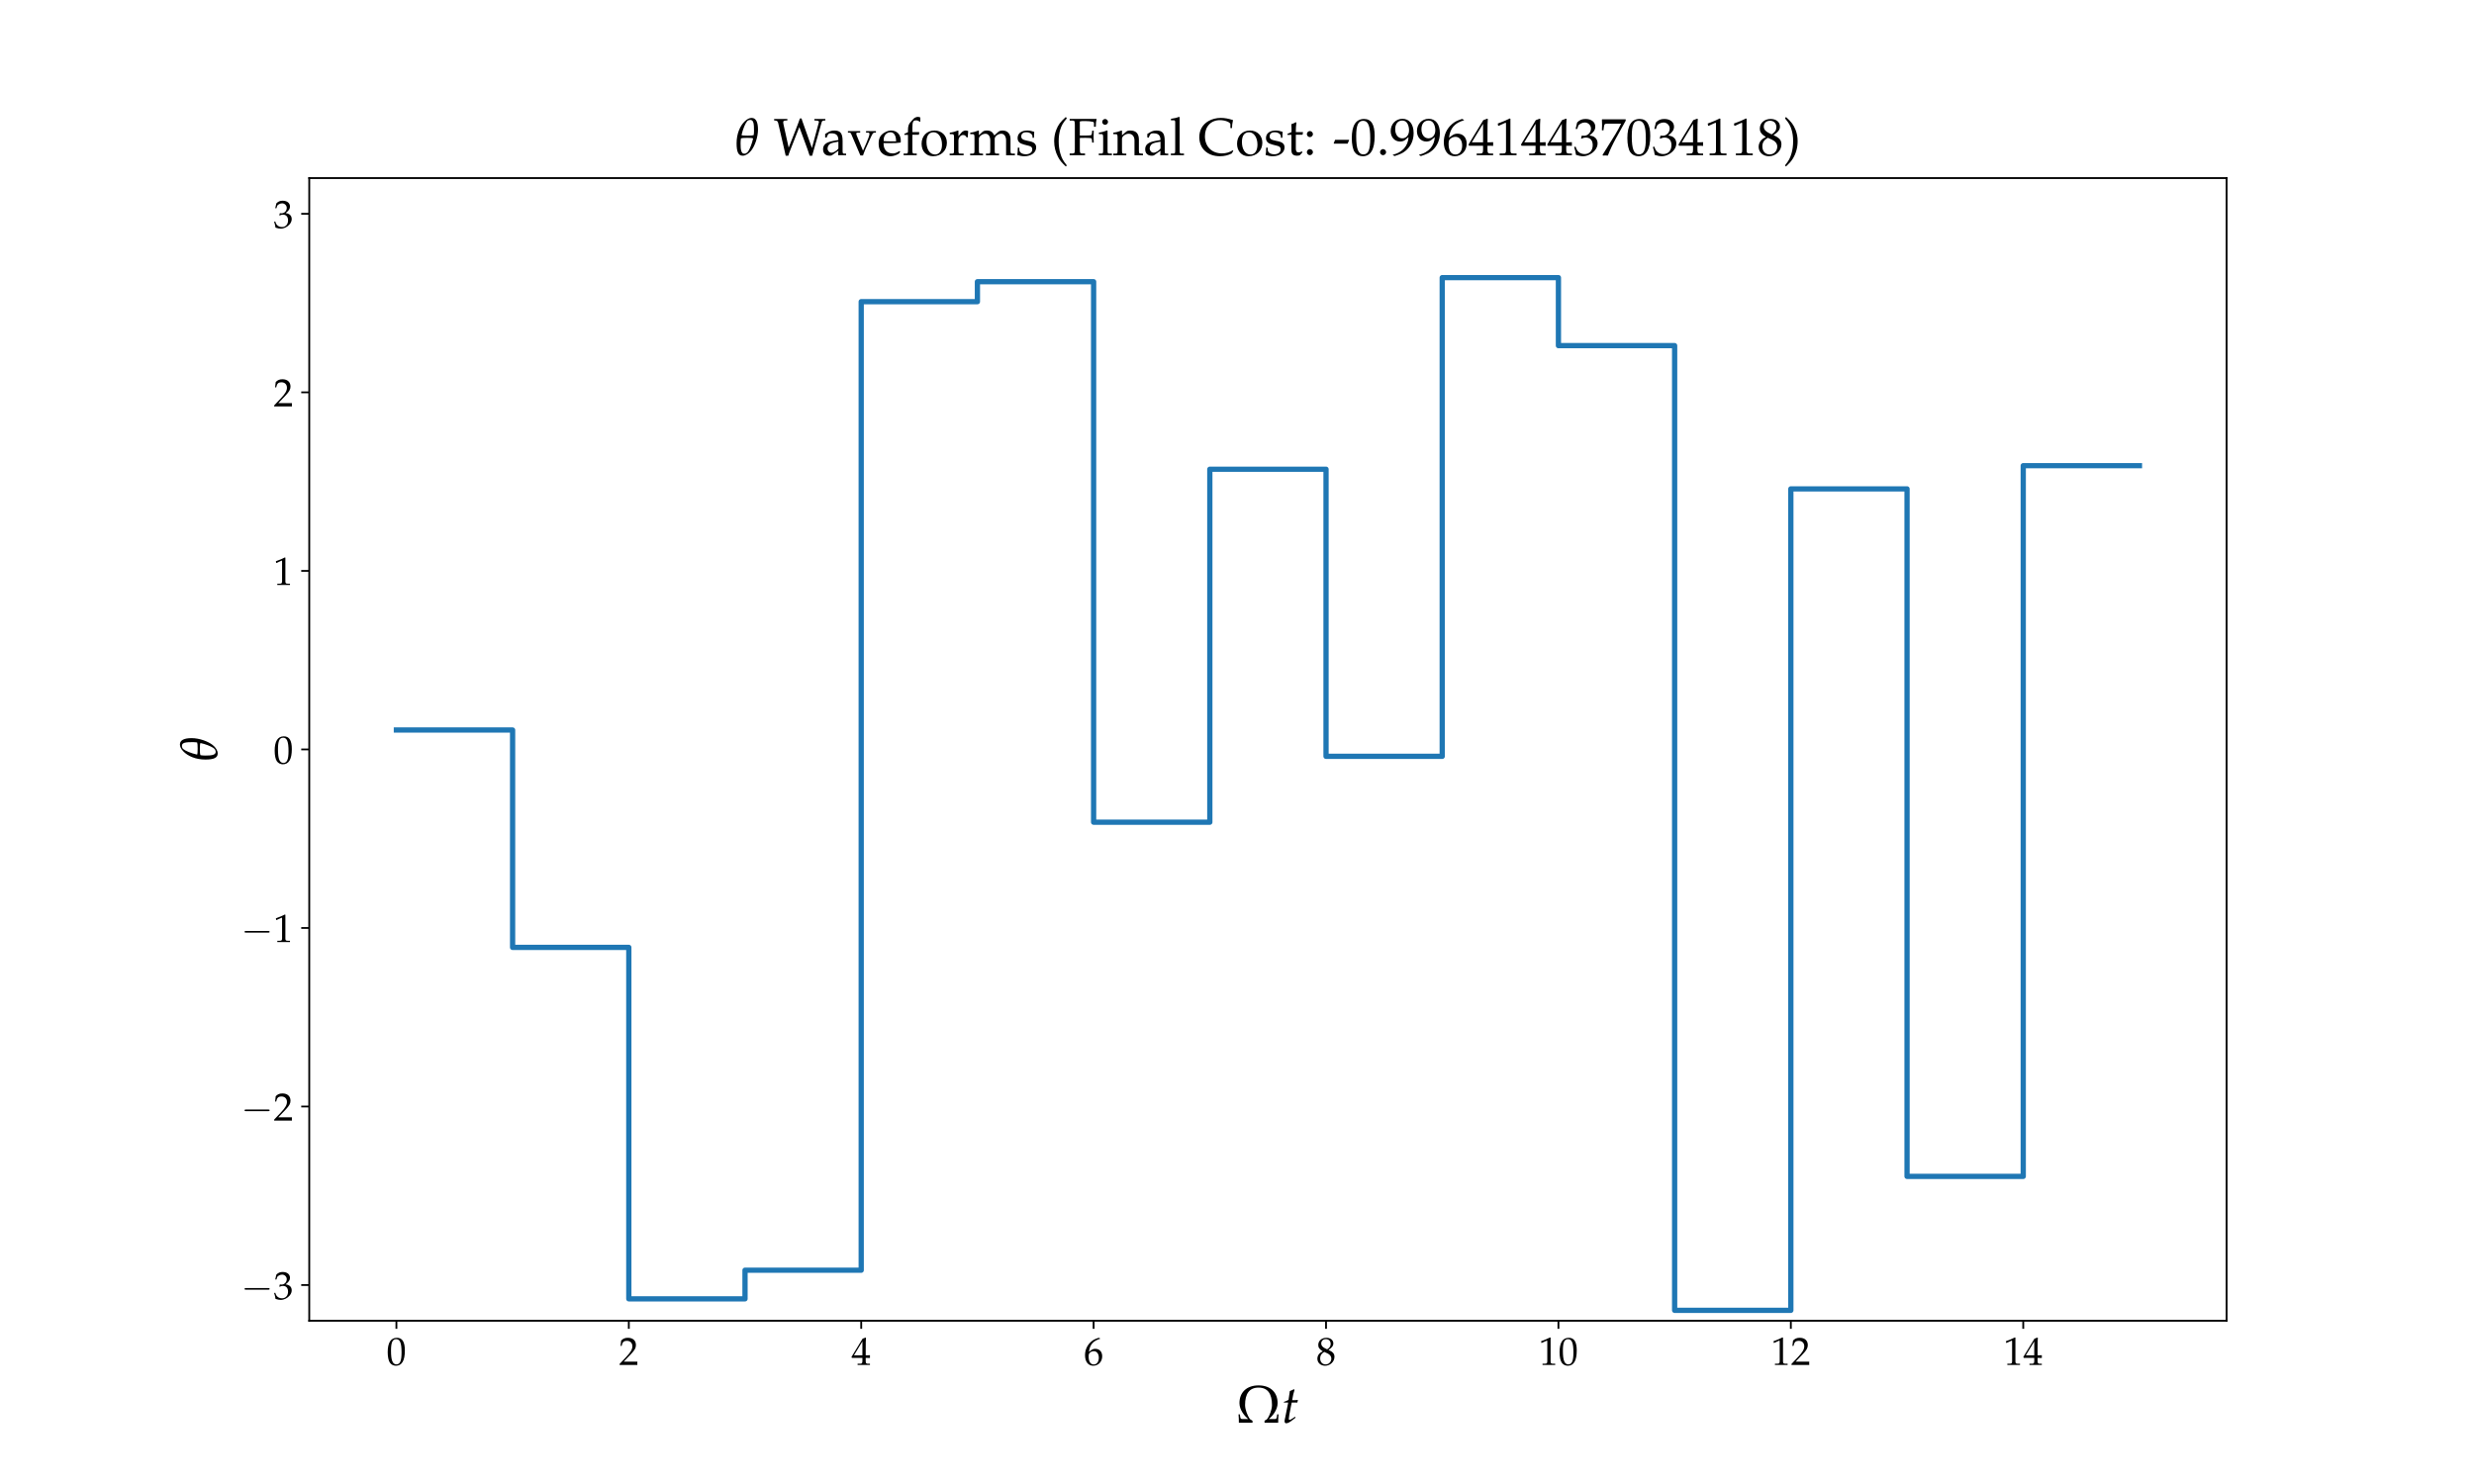
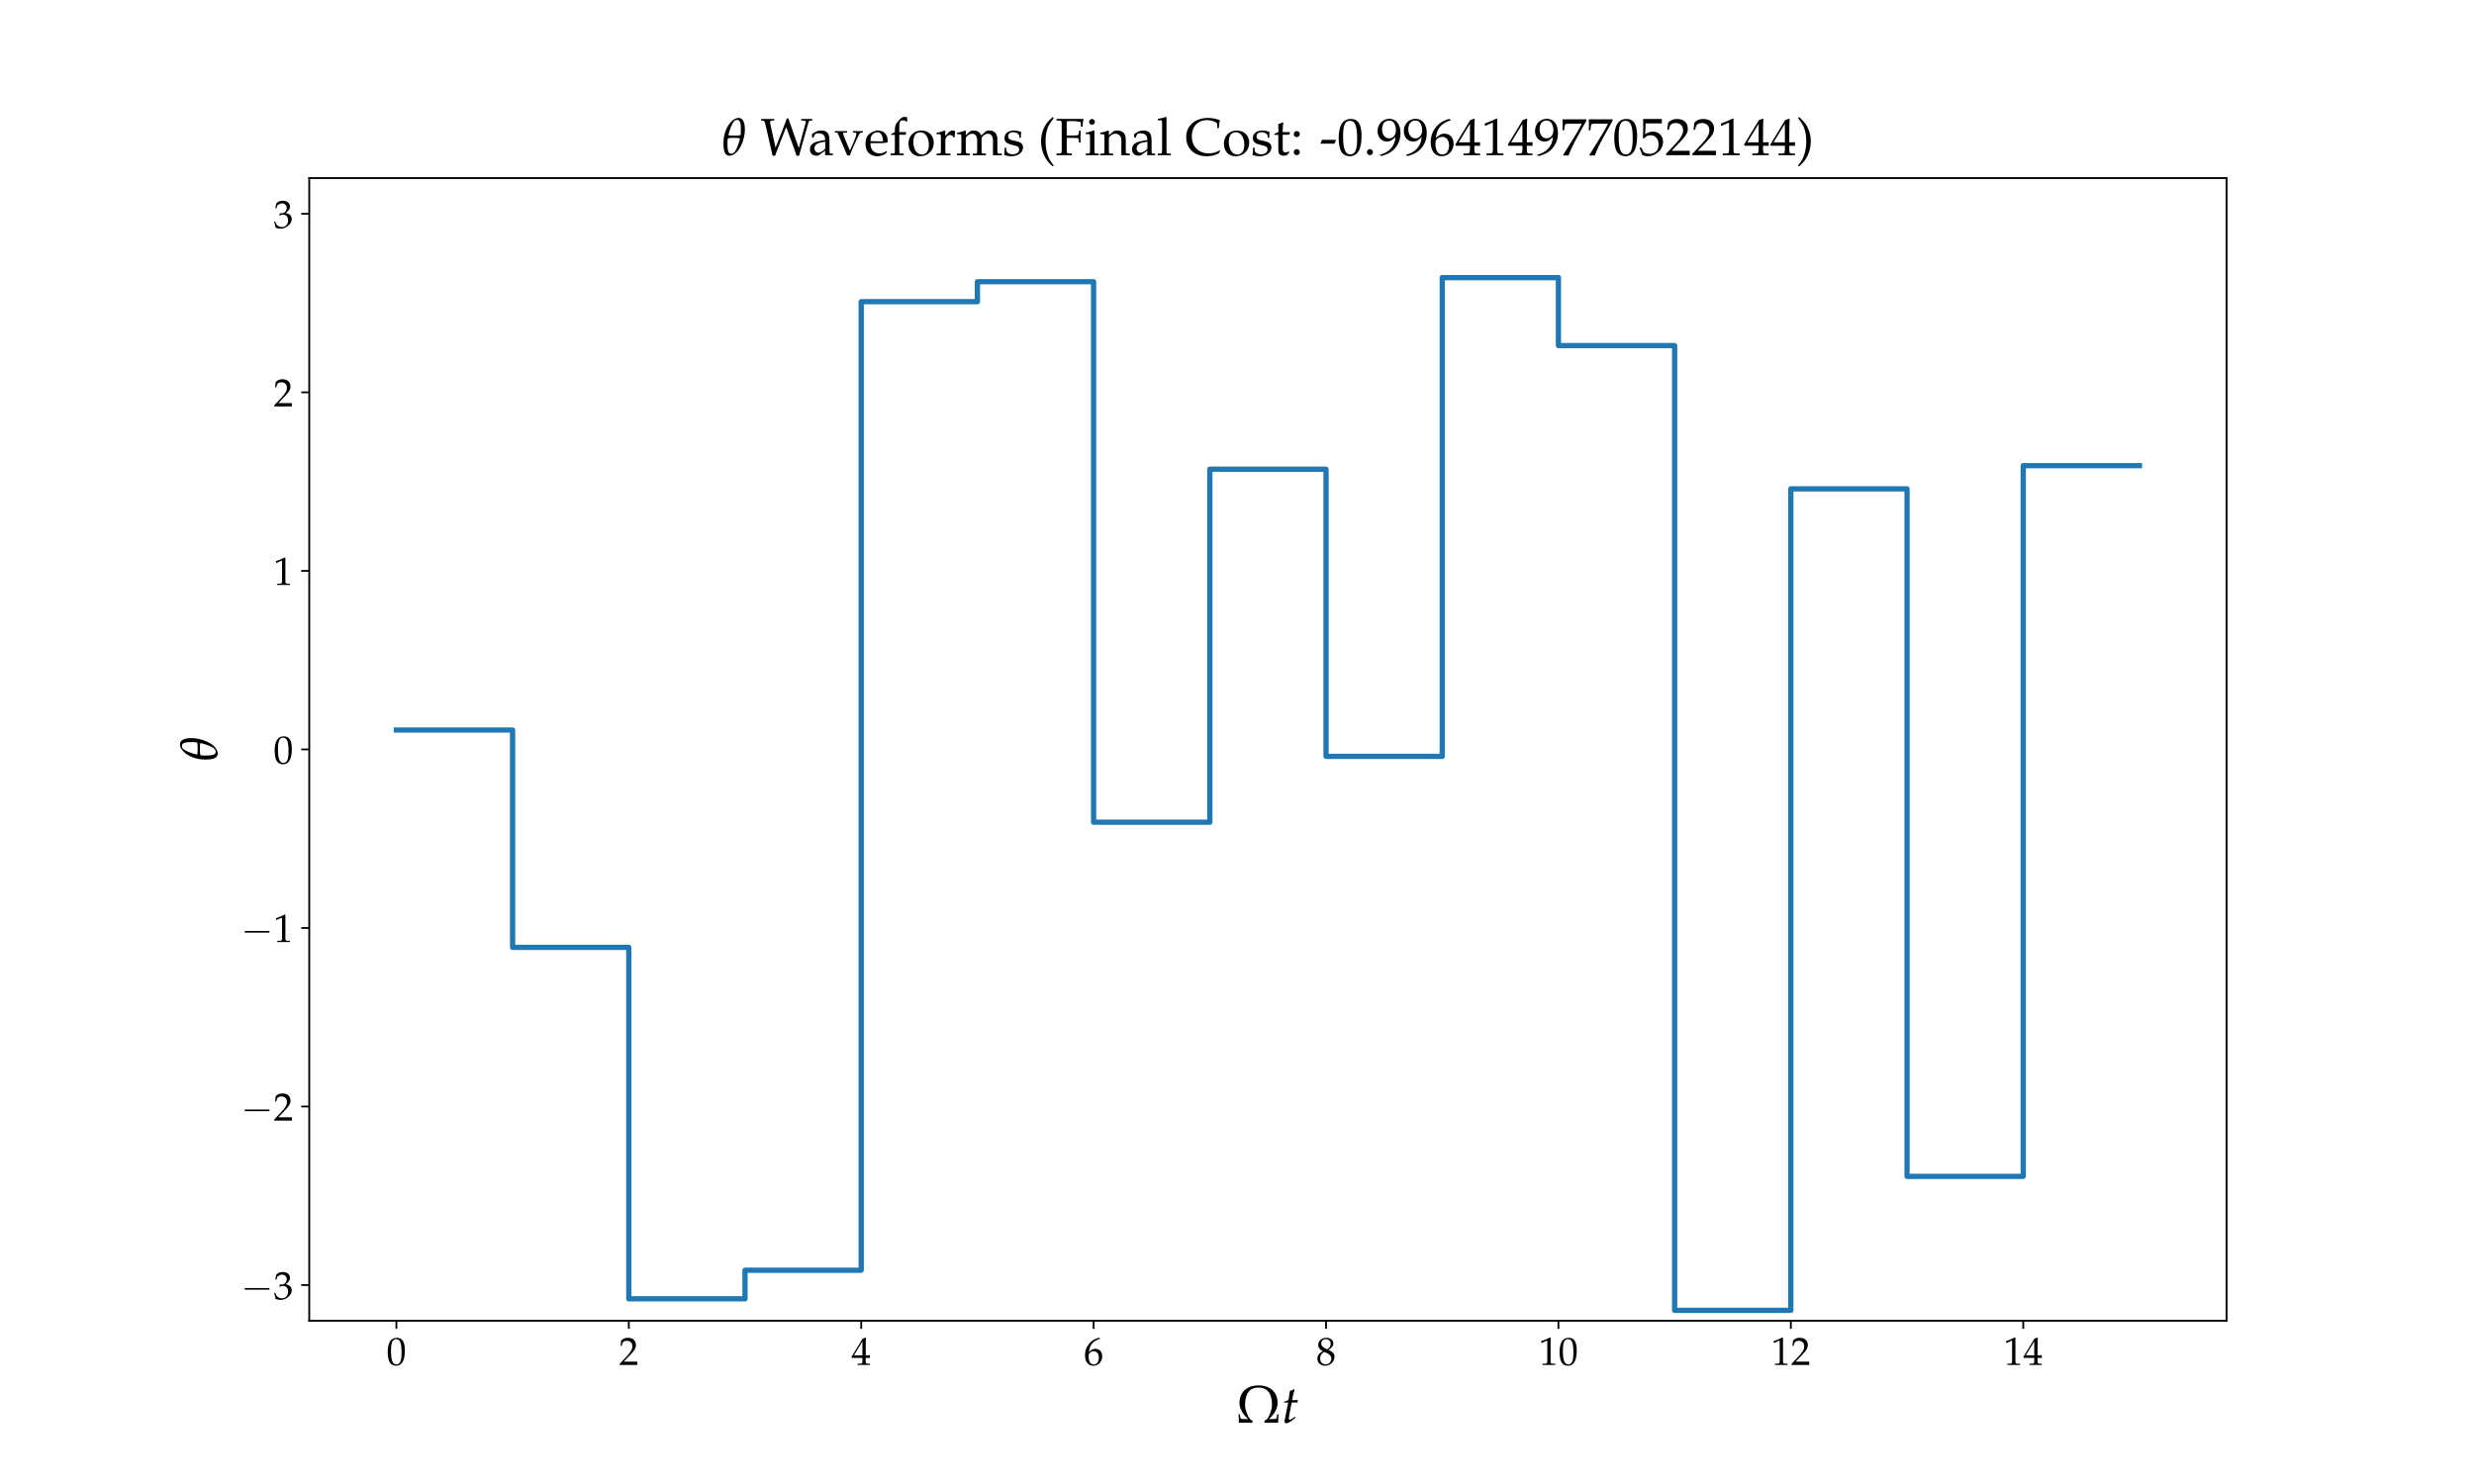
<svg xmlns="http://www.w3.org/2000/svg" xmlns:xlink="http://www.w3.org/1999/xlink" width="1080pt" height="648pt" viewBox="0 0 1080 648" version="1.1">
  <defs>
    <style type="text/css">*{stroke-linejoin: round; stroke-linecap: butt}</style>
  </defs>
  <g id="figure_1">
    <g id="patch_1">
      <path d="M 0 648  L 1080 648  L 1080 0  L 0 0  z " style="fill: #ffffff; stroke: #ffffff; stroke-width: 2.3; stroke-linejoin: miter" />
    </g>
    <g id="axes_1">
      <g id="patch_2">
        <path d="M 135 576.72  L 972 576.72  L 972 77.76  L 135 77.76  z " style="fill: #ffffff" />
      </g>
      <g id="matplotlib.axis_1">
        <g id="xtick_1">
          <g id="line2d_1">
            <defs>
-               <path id="m04be3b3835" d="M 0 0  L 0 3.5  " style="stroke: #000000; stroke-width: 0.8" />
+               <path id="m85177c156b" d="M 0 0  L 0 3.5  " style="stroke: #000000; stroke-width: 0.8" />
            </defs>
            <g>
-               <use xlink:href="#m04be3b3835" x="173.045" y="576.72" style="stroke: #000000; stroke-width: 0.8" />
+               <use xlink:href="#m85177c156b" x="173.045" y="576.72" style="stroke: #000000; stroke-width: 0.8" />
            </g>
          </g>
          <g id="text_1">
            <g transform="translate(168.7491 596.0162) scale(0.1725 -0.1725)">
              <defs>
                <path id="URWPalladioL-Roma-30" d="M 1683 4416  C 691 4416 186 3628 186 2077  C 186 1326 320 680 544 366  C 768 51 1126 -128 1523 -128  C 2490 -128 2976 705 2976 2346  C 2976 3749 2560 4416 1683 4416  z M 1568 4192  C 2189 4192 2438 3564 2438 2025  C 2438 661 2195 96 1606 96  C 986 96 723 744 723 2308  C 723 3660 960 4192 1568 4192  z " transform="scale(0.015625)" />
              </defs>
              <use xlink:href="#URWPalladioL-Roma-30" transform="scale(0.996264)" />
            </g>
          </g>
        </g>
        <g id="xtick_2">
          <g id="line2d_2">
            <g>
-               <use xlink:href="#m04be3b3835" x="274.5" y="576.72" style="stroke: #000000; stroke-width: 0.8" />
+               <use xlink:href="#m85177c156b" x="274.5" y="576.72" style="stroke: #000000; stroke-width: 0.8" />
            </g>
          </g>
          <g id="text_2">
            <g transform="translate(270.2036 596.0162) scale(0.1725 -0.1725)">
              <defs>
                <path id="URWPalladioL-Roma-32" d="M 102 160  L 102 0  C 1299 0 1299 0 1530 0  C 1760 0 1760 0 2995 0  C 2982 125 2982 186 2982 269  C 2982 348 2982 407 2995 539  C 2259 539 1965 539 781 539  L 1946 1761  C 2566 2414 2758 2763 2758 3238  C 2758 3966 2259 4416 1446 4416  C 986 4416 672 4288 358 3969  L 250 3099  L 435 3099  L 518 3393  C 621 3763 851 3923 1280 3923  C 1830 3923 2182 3577 2182 3035  C 2182 2555 1914 2083 1190 1316  L 102 160  z " transform="scale(0.015625)" />
              </defs>
              <use xlink:href="#URWPalladioL-Roma-32" transform="scale(0.996264)" />
            </g>
          </g>
        </g>
        <g id="xtick_3">
          <g id="line2d_3">
            <g>
-               <use xlink:href="#m04be3b3835" x="375.955" y="576.72" style="stroke: #000000; stroke-width: 0.8" />
+               <use xlink:href="#m85177c156b" x="375.955" y="576.72" style="stroke: #000000; stroke-width: 0.8" />
            </g>
          </g>
          <g id="text_3">
            <g transform="translate(371.6582 596.0162) scale(0.1725 -0.1725)">
              <defs>
                <path id="URWPalladioL-Roma-34" d="M 1792 1152  L 1792 673  C 1792 289 1722 199 1408 199  L 1011 199  L 1011 0  C 1862 0 1862 0 2016 0  C 2170 0 2170 0 3021 0  L 3021 199  L 2714 199  C 2400 199 2330 282 2330 669  L 2330 1152  C 2707 1152 2842 1152 3021 1133  L 3021 1588  C 2720 1563 2598 1563 2502 1563  L 2483 1563  L 2330 1563  L 2330 2457  C 2330 3600 2342 4152 2374 4416  L 2298 4448  L 1824 4275  L 13 1299  L 83 1152  L 1792 1152  z M 1792 1563  L 416 1563  L 1792 3826  L 1792 1563  z " transform="scale(0.015625)" />
              </defs>
              <use xlink:href="#URWPalladioL-Roma-34" transform="scale(0.996264)" />
            </g>
          </g>
        </g>
        <g id="xtick_4">
          <g id="line2d_4">
            <g>
-               <use xlink:href="#m04be3b3835" x="477.409" y="576.72" style="stroke: #000000; stroke-width: 0.8" />
+               <use xlink:href="#m85177c156b" x="477.409" y="576.72" style="stroke: #000000; stroke-width: 0.8" />
            </g>
          </g>
          <g id="text_4">
            <g transform="translate(473.1127 596.0162) scale(0.1725 -0.1725)">
              <defs>
                <path id="URWPalladioL-Roma-36" d="M 2662 4310  L 2426 4419  C 1811 4214 1549 4086 1222 3804  C 563 3246 205 2464 205 1585  C 205 526 717 -128 1542 -128  C 2374 -128 2995 532 2995 1405  C 2995 2143 2554 2624 1875 2624  C 1555 2624 1363 2540 986 2239  C 915 2181 909 2175 838 2124  C 973 3284 1510 3913 2662 4259  L 2662 4310  z M 1632 2239  C 2118 2239 2445 1816 2445 1181  C 2445 513 2118 83 1626 83  C 1082 83 787 551 787 1412  C 787 1636 813 1758 883 1867  C 1024 2085 1325 2239 1632 2239  z " transform="scale(0.015625)" />
              </defs>
              <use xlink:href="#URWPalladioL-Roma-36" transform="scale(0.996264)" />
            </g>
          </g>
        </g>
        <g id="xtick_5">
          <g id="line2d_5">
            <g>
-               <use xlink:href="#m04be3b3835" x="578.864" y="576.72" style="stroke: #000000; stroke-width: 0.8" />
+               <use xlink:href="#m85177c156b" x="578.864" y="576.72" style="stroke: #000000; stroke-width: 0.8" />
            </g>
          </g>
          <g id="text_5">
            <g transform="translate(574.5672 596.0162) scale(0.1725 -0.1725)">
              <defs>
                <path id="URWPalladioL-Roma-38" d="M 1075 2211  C 813 2090 704 2019 563 1884  C 320 1641 192 1352 192 1019  C 192 359 723 -128 1446 -128  C 2278 -128 2970 526 2970 1320  C 2970 1833 2733 2109 2003 2442  C 2586 2840 2790 3109 2790 3493  C 2790 4044 2336 4416 1658 4416  C 896 4416 339 3929 339 3257  C 339 2821 512 2577 1075 2211  z M 1818 1891  C 2221 1711 2464 1397 2464 1052  C 2464 513 2061 90 1542 90  C 998 90 646 475 646 1071  C 646 1538 832 1833 1306 2122  L 1818 1891  z M 1427 2712  C 1024 2910 819 3167 819 3487  C 819 3910 1126 4198 1581 4198  C 2048 4198 2355 3891 2355 3422  C 2355 3058 2195 2808 1779 2538  L 1427 2712  z " transform="scale(0.015625)" />
              </defs>
              <use xlink:href="#URWPalladioL-Roma-38" transform="scale(0.996264)" />
            </g>
          </g>
        </g>
        <g id="xtick_6">
          <g id="line2d_6">
            <g>
-               <use xlink:href="#m04be3b3835" x="680.318" y="576.72" style="stroke: #000000; stroke-width: 0.8" />
+               <use xlink:href="#m85177c156b" x="680.318" y="576.72" style="stroke: #000000; stroke-width: 0.8" />
            </g>
          </g>
          <g id="text_6">
            <g transform="translate(671.7254 596.0162) scale(0.1725 -0.1725)">
              <defs>
                <path id="URWPalladioL-Roma-31" d="M 429 3584  L 493 3584  L 1318 3956  C 1325 3962 1331 3962 1338 3962  C 1376 3962 1389 3905 1389 3751  L 1389 613  C 1389 276 1318 205 973 205  L 614 205  L 614 0  C 1600 0 1600 0 1670 0  C 1754 0 1894 0 2112 0  C 2189 0 2413 0 2675 0  L 2675 205  L 2342 205  C 1990 205 1926 276 1926 612  L 1926 4443  L 1837 4475  C 1421 4257 966 4065 384 3860  L 429 3584  z " transform="scale(0.015625)" />
              </defs>
              <use xlink:href="#URWPalladioL-Roma-31" transform="scale(0.996264)" />
              <use xlink:href="#URWPalladioL-Roma-30" transform="translate(49.8132 0) scale(0.996264)" />
            </g>
          </g>
        </g>
        <g id="xtick_7">
          <g id="line2d_7">
            <g>
-               <use xlink:href="#m04be3b3835" x="781.773" y="576.72" style="stroke: #000000; stroke-width: 0.8" />
+               <use xlink:href="#m85177c156b" x="781.773" y="576.72" style="stroke: #000000; stroke-width: 0.8" />
            </g>
          </g>
          <g id="text_7">
            <g transform="translate(773.1799 596.0162) scale(0.1725 -0.1725)">
              <use xlink:href="#URWPalladioL-Roma-31" transform="scale(0.996264)" />
              <use xlink:href="#URWPalladioL-Roma-32" transform="translate(49.8132 0) scale(0.996264)" />
            </g>
          </g>
        </g>
        <g id="xtick_8">
          <g id="line2d_8">
            <g>
-               <use xlink:href="#m04be3b3835" x="883.227" y="576.72" style="stroke: #000000; stroke-width: 0.8" />
+               <use xlink:href="#m85177c156b" x="883.227" y="576.72" style="stroke: #000000; stroke-width: 0.8" />
            </g>
          </g>
          <g id="text_8">
            <g transform="translate(874.6345 596.0162) scale(0.1725 -0.1725)">
              <use xlink:href="#URWPalladioL-Roma-31" transform="scale(0.996264)" />
              <use xlink:href="#URWPalladioL-Roma-34" transform="translate(49.8132 0) scale(0.996264)" />
            </g>
          </g>
        </g>
        <g id="text_9">
          <g transform="translate(539.8777 621.2574) scale(0.23 -0.23)">
            <defs>
              <path id="PazoMath-57" d="M 218 1025  C 256 751 262 311 262 0  C 397 0 781 0 1024 0  C 1171 0 1651 0 1786 0  L 1926 0  L 1926 244  C 1869 302 1773 328 1683 392  C 1645 417 1587 481 1523 577  C 1350 834 1018 1571 1018 2160  C 1018 3525 1530 4288 2662 4288  C 3795 4288 4301 3519 4301 2160  C 4301 1571 3968 834 3795 577  C 3731 481 3674 417 3635 392  C 3539 328 3450 302 3392 244  L 3392 0  L 3533 0  C 3667 0 4147 0 4294 0  C 4538 0 4922 0 5056 0  C 5056 311 5062 751 5101 1025  L 4934 1025  L 4890 691  C 4864 506 4781 455 4659 455  L 3923 455  C 4326 794 4986 1545 4986 2390  C 4986 3711 4102 4557 2662 4557  C 1222 4557 333 3717 333 2390  C 333 1545 992 794 1395 455  L 659 455  C 538 455 454 506 429 691  L 384 1025  L 218 1025  z " transform="scale(0.015625)" />
              <path id="URWPalladioL-Ital-74" d="M 800 2465  L 442 671  C 435 626 429 615 410 538  C 371 361 358 265 358 190  C 358 31 429 -64 550 -64  C 774 -64 998 62 1498 463  L 1594 538  L 1696 621  L 1632 735  L 1344 538  C 1158 412 1030 348 960 348  C 902 348 870 399 870 474  C 870 639 960 1153 1146 2072  L 1229 2465  L 1914 2465  L 1984 2784  C 1741 2752 1523 2752 1280 2752  C 1382 3348 1453 3659 1568 4001  L 1498 4097  C 1370 4021 1197 3944 998 3868  L 838 2784  C 557 2650 390 2580 275 2548  L 262 2465  L 800 2465  z " transform="scale(0.015625)" />
            </defs>
            <use xlink:href="#PazoMath-57" transform="scale(0.996264)" />
            <use xlink:href="#URWPalladioL-Ital-74" transform="translate(85.27923 0) scale(0.996264)" />
          </g>
        </g>
      </g>
      <g id="matplotlib.axis_2">
        <g id="ytick_1">
          <g id="line2d_9">
            <defs>
-               <path id="mdc105420d7" d="M 0 0  L -3.5 0  " style="stroke: #000000; stroke-width: 0.8" />
+               <path id="mda21afa59f" d="M 0 0  L -3.5 0  " style="stroke: #000000; stroke-width: 0.8" />
            </defs>
            <g>
-               <use xlink:href="#mdc105420d7" x="135" y="561.128" style="stroke: #000000; stroke-width: 0.8" />
+               <use xlink:href="#mda21afa59f" x="135" y="561.128" style="stroke: #000000; stroke-width: 0.8" />
            </g>
          </g>
          <g id="text_10">
            <g transform="translate(105.2723 567.2756) scale(0.1725 -0.1725)">
              <defs>
                <path id="CMSY10-0" d="M 4218 1472  C 4326 1472 4442 1472 4442 1600  C 4442 1728 4326 1728 4218 1728  L 755 1728  C 646 1728 531 1728 531 1600  C 531 1472 646 1472 755 1472  L 4218 1472  z " transform="scale(0.015625)" />
                <path id="URWPalladioL-Roma-33" d="M 275 3197  L 474 3197  L 589 3554  C 659 3770 1062 3987 1395 3987  C 1811 3987 2150 3649 2150 3248  C 2150 2770 1773 2368 1318 2368  C 1267 2368 1197 2368 1114 2381  L 1018 2381  L 941 2047  L 986 2008  C 1229 2118 1350 2150 1523 2150  C 2054 2150 2362 1809 2362 1222  C 2362 566 1971 135 1376 135  C 1082 135 819 231 627 411  C 474 553 390 701 269 1049  L 96 985  C 230 593 282 361 320 39  C 659 -77 941 -128 1178 -128  C 1690 -128 2278 161 2630 593  C 2848 857 2957 1140 2957 1442  C 2957 1751 2829 2022 2598 2182  C 2438 2298 2291 2350 1971 2407  C 2483 2803 2675 3096 2675 3472  C 2675 4040 2202 4416 1491 4416  C 1056 4416 768 4295 461 3989  L 275 3197  z " transform="scale(0.015625)" />
              </defs>
              <use xlink:href="#CMSY10-0" transform="scale(1.038107)" />
              <use xlink:href="#URWPalladioL-Roma-33" transform="translate(81.9417 0) scale(0.996264)" />
            </g>
          </g>
        </g>
        <g id="ytick_2">
          <g id="line2d_10">
            <g>
-               <use xlink:href="#mdc105420d7" x="135" y="483.165" style="stroke: #000000; stroke-width: 0.8" />
+               <use xlink:href="#mda21afa59f" x="135" y="483.165" style="stroke: #000000; stroke-width: 0.8" />
            </g>
          </g>
          <g id="text_11">
            <g transform="translate(105.2723 489.3131) scale(0.1725 -0.1725)">
              <use xlink:href="#CMSY10-0" transform="scale(1.038107)" />
              <use xlink:href="#URWPalladioL-Roma-32" transform="translate(81.9417 0) scale(0.996264)" />
            </g>
          </g>
        </g>
        <g id="ytick_3">
          <g id="line2d_11">
            <g>
-               <use xlink:href="#mdc105420d7" x="135" y="405.202" style="stroke: #000000; stroke-width: 0.8" />
+               <use xlink:href="#mda21afa59f" x="135" y="405.202" style="stroke: #000000; stroke-width: 0.8" />
            </g>
          </g>
          <g id="text_12">
            <g transform="translate(105.2723 411.3506) scale(0.1725 -0.1725)">
              <use xlink:href="#CMSY10-0" transform="scale(1.038107)" />
              <use xlink:href="#URWPalladioL-Roma-31" transform="translate(81.9417 0) scale(0.996264)" />
            </g>
          </g>
        </g>
        <g id="ytick_4">
          <g id="line2d_12">
            <g>
-               <use xlink:href="#mdc105420d7" x="135" y="327.24" style="stroke: #000000; stroke-width: 0.8" />
+               <use xlink:href="#mda21afa59f" x="135" y="327.24" style="stroke: #000000; stroke-width: 0.8" />
            </g>
          </g>
          <g id="text_13">
            <g transform="translate(119.4072 333.3881) scale(0.1725 -0.1725)">
              <use xlink:href="#URWPalladioL-Roma-30" transform="scale(0.996264)" />
            </g>
          </g>
        </g>
        <g id="ytick_5">
          <g id="line2d_13">
            <g>
-               <use xlink:href="#mdc105420d7" x="135" y="249.278" style="stroke: #000000; stroke-width: 0.8" />
+               <use xlink:href="#mda21afa59f" x="135" y="249.278" style="stroke: #000000; stroke-width: 0.8" />
            </g>
          </g>
          <g id="text_14">
            <g transform="translate(119.4072 255.4256) scale(0.1725 -0.1725)">
              <use xlink:href="#URWPalladioL-Roma-31" transform="scale(0.996264)" />
            </g>
          </g>
        </g>
        <g id="ytick_6">
          <g id="line2d_14">
            <g>
-               <use xlink:href="#mdc105420d7" x="135" y="171.315" style="stroke: #000000; stroke-width: 0.8" />
+               <use xlink:href="#mda21afa59f" x="135" y="171.315" style="stroke: #000000; stroke-width: 0.8" />
            </g>
          </g>
          <g id="text_15">
            <g transform="translate(119.4072 177.4631) scale(0.1725 -0.1725)">
              <use xlink:href="#URWPalladioL-Roma-32" transform="scale(0.996264)" />
            </g>
          </g>
        </g>
        <g id="ytick_7">
          <g id="line2d_15">
            <g>
-               <use xlink:href="#mdc105420d7" x="135" y="93.353" style="stroke: #000000; stroke-width: 0.8" />
+               <use xlink:href="#mda21afa59f" x="135" y="93.353" style="stroke: #000000; stroke-width: 0.8" />
            </g>
          </g>
          <g id="text_16">
            <g transform="translate(119.4072 99.5006) scale(0.1725 -0.1725)">
              <use xlink:href="#URWPalladioL-Roma-33" transform="scale(0.996264)" />
            </g>
          </g>
        </g>
        <g id="text_17">
          <g transform="translate(94.81063 332.3269) rotate(-90) scale(0.23 -0.23)">
            <defs>
              <path id="PazoMath-Italic-71" d="M 2029 4544  C 1754 4544 1472 4410 1178 4123  C 608 3581 186 2616 186 1443  C 186 428 390 -64 928 -64  C 1267 -64 1664 172 1965 556  C 2400 1111 2797 2164 2797 3128  C 2797 4015 2554 4544 2029 4544  z M 1478 2112  C 1914 2112 2093 2093 2202 2042  C 2061 1398 1824 825 1619 492  C 1491 295 1318 181 1126 181  C 742 181 672 671 672 1430  C 672 1627 685 1831 717 2036  C 851 2093 1024 2112 1478 2112  z M 1869 4300  C 2272 4300 2310 3777 2310 2987  C 2310 2808 2298 2624 2272 2445  C 2144 2401 1946 2382 1523 2382  C 1088 2382 902 2401 787 2446  C 954 3198 1248 3886 1478 4153  C 1568 4249 1715 4300 1869 4300  z " transform="scale(0.015625)" />
            </defs>
            <use xlink:href="#PazoMath-Italic-71" transform="scale(0.996264)" />
          </g>
        </g>
      </g>
      <g id="line2d_16">
-         <path d="M 173.045 318.769  L 173.045 318.769  L 223.773 318.769  L 223.773 413.685  L 274.5 413.685  L 274.5 567.146  L 325.227 567.146  L 325.227 554.645  L 375.955 554.645  L 375.955 131.721  L 426.682 131.721  L 426.682 123.013  L 477.409 123.013  L 477.409 359.017  L 528.136 359.017  L 528.136 204.897  L 578.864 204.897  L 578.864 330.258  L 629.591 330.258  L 629.591 121.233  L 680.318 121.233  L 680.318 150.922  L 731.045 150.922  L 731.045 572.166  L 781.773 572.166  L 781.773 213.478  L 832.5 213.478  L 832.5 513.674  L 883.227 513.674  L 883.227 203.341  L 933.955 203.341  " clip-path="url(#pd9c8771585)" style="fill: none; stroke: #1f77b4; stroke-width: 2.3; stroke-linecap: square" />
+         <path d="M 173.045 318.775  L 173.045 318.775  L 223.773 318.775  L 223.773 413.691  L 274.5 413.691  L 274.5 567.137  L 325.227 567.137  L 325.227 554.653  L 375.955 554.653  L 375.955 131.722  L 426.682 131.722  L 426.682 123.019  L 477.409 123.019  L 477.409 359.019  L 528.136 359.019  L 528.136 204.89  L 578.864 204.89  L 578.864 330.268  L 629.591 330.268  L 629.591 121.239  L 680.318 121.239  L 680.318 150.921  L 731.045 150.921  L 731.045 572.166  L 781.773 572.166  L 781.773 213.473  L 832.5 213.473  L 832.5 513.667  L 883.227 513.667  L 883.227 203.34  L 933.955 203.34  " clip-path="url(#p3756c4889d)" style="fill: none; stroke: #1f77b4; stroke-width: 2.3; stroke-linecap: square" />
      </g>
      <g id="patch_3">
        <path d="M 135 576.72  L 135 77.76  " style="fill: none; stroke: #000000; stroke-width: 0.8; stroke-linejoin: miter; stroke-linecap: square" />
      </g>
      <g id="patch_4">
        <path d="M 972 576.72  L 972 77.76  " style="fill: none; stroke: #000000; stroke-width: 0.8; stroke-linejoin: miter; stroke-linecap: square" />
      </g>
      <g id="patch_5">
        <path d="M 135 576.72  L 972 576.72  " style="fill: none; stroke: #000000; stroke-width: 0.8; stroke-linejoin: miter; stroke-linecap: square" />
      </g>
      <g id="patch_6">
        <path d="M 135 77.76  L 972 77.76  " style="fill: none; stroke: #000000; stroke-width: 0.8; stroke-linejoin: miter; stroke-linecap: square" />
      </g>
      <g id="text_18">
-         <g transform="translate(320.8832 67.76) scale(0.23 -0.23)">
+         <g transform="translate(315.1547 67.76) scale(0.23 -0.23)">
          <defs>
            <path id="URWPalladioL-Roma-57" d="M 4698 -64  C 4723 32 4742 122 4749 154  C 4768 218 4819 411 4870 584  L 5850 4032  C 5888 4147 5952 4205 6093 4218  L 6298 4237  L 6298 4416  L 5626 4416  C 5562 4416 5562 4416 4954 4416  L 4954 4237  L 5210 4218  C 5434 4199 5504 4167 5510 4063  C 5510 4044 5510 4025 5504 4005  L 4659 872  L 3610 3826  C 3469 4211 3450 4262 3398 4480  L 3194 4480  C 3059 4082 2950 3795 2618 2935  L 1824 917  L 1184 3795  C 1165 3872 1158 3942 1158 4006  C 1158 4147 1222 4205 1395 4218  L 1664 4237  L 1664 4416  L 858 4416  C 813 4416 544 4416 51 4416  L 51 4237  L 230 4218  C 416 4199 493 4128 550 3897  L 1312 597  C 1395 231 1395 225 1459 -64  L 1779 -64  C 1837 141 1888 295 2010 597  L 3123 3429  L 3923 1256  C 4134 687 4154 635 4378 -64  L 4698 -64  z " transform="scale(0.015625)" />
            <path id="URWPalladioL-Roma-61" d="M 2074 538  L 2042 -1  C 2458 -1 2458 -1 2541 -1  C 2573 -1 2733 -1 3014 -1  L 3014 192  L 2765 192  C 2611 192 2586 244 2586 558  L 2586 1731  C 2586 2668 2317 3008 1574 3008  C 1299 3008 1043 2937 800 2791  L 461 2585  L 461 2171  L 627 2126  L 710 2323  C 845 2623 909 2668 1203 2668  C 1805 2668 2054 2431 2074 1852  L 1440 1736  C 570 1577 205 1277 205 722  C 205 224 506 -64 1011 -64  C 1126 -64 1235 -45 1280 -13  L 2074 538  z M 2074 806  C 1888 544 1485 302 1235 302  C 979 302 755 538 755 812  C 755 1048 883 1271 1075 1392  C 1235 1488 1587 1577 2074 1648  L 2074 806  z " transform="scale(0.015625)" />
            <path id="URWPalladioL-Roma-76" d="M 3450 2752  L 3450 2932  C 3066 2932 2950 2932 2848 2932  C 2746 2932 2630 2932 2246 2932  L 2246 2752  L 2509 2752  C 2611 2752 2662 2694 2662 2591  C 2662 2489 2618 2317 2541 2124  L 2272 1445  C 2195 1259 2118 1080 1875 549  L 1114 2393  C 1075 2482 1056 2566 1056 2636  C 1056 2707 1114 2752 1216 2752  L 1530 2752  L 1530 2932  C 902 2932 902 2932 781 2932  C 659 2932 352 2932 38 2932  L 38 2752  L 256 2752  C 352 2739 384 2701 454 2541  L 1555 -32  L 1875 -32  C 1914 77 1978 243 1978 256  C 2048 447 2131 664 2138 664  L 2893 2324  C 3034 2625 3123 2739 3251 2752  L 3450 2752  z " transform="scale(0.015625)" />
            <path id="URWPalladioL-Roma-65" d="M 2797 447  L 2714 511  C 2304 269 2157 212 1882 212  C 1466 212 1120 398 941 711  C 819 921 774 1101 762 1472  L 1696 1472  C 2138 1472 2413 1472 2854 1544  C 2861 1634 2867 1693 2867 1771  C 2867 2520 2394 3008 1677 3008  C 1440 3008 1165 2924 902 2770  C 378 2469 166 2071 166 1404  C 166 1000 262 654 435 410  C 691 71 1120 -128 1600 -128  C 1837 -128 2074 -77 2336 37  C 2509 108 2643 191 2669 230  L 2797 447  z M 2298 1690  C 1965 1690 1811 1690 1581 1690  C 1286 1690 1120 1690 774 1722  C 774 2027 800 2169 883 2337  C 1018 2622 1293 2796 1600 2796  C 1811 2796 1978 2711 2093 2534  C 2234 2319 2278 2129 2298 1690  z " transform="scale(0.015625)" />
            <path id="URWPalladioL-Roma-66" d="M 2182 4601  C 2048 4652 1971 4672 1888 4672  C 1683 4672 1459 4563 1318 4404  L 947 3985  C 762 3775 678 3490 678 3070  L 678 2803  L 237 2604  L 237 2476  L 678 2476  L 678 651  C 678 244 659 199 442 199  L 147 199  L 147 0  C 787 0 787 0 947 0  C 1107 0 1107 0 1747 0  L 1747 199  L 1453 199  C 1235 199 1216 245 1216 653  L 1216 2489  L 2010 2489  L 2054 2816  L 1216 2816  L 1216 3350  C 1216 4073 1299 4248 1664 4248  C 1837 4248 1952 4204 2106 4071  L 2182 4109  L 2182 4601  z " transform="scale(0.015625)" />
            <path id="URWPalladioL-Roma-6f" d="M 1786 3008  C 851 3008 205 2347 205 1392  C 205 487 774 -128 1600 -128  C 2586 -128 3290 558 3290 1520  C 3290 2386 2662 3008 1786 3008  z M 1670 2796  C 2259 2796 2694 2155 2694 1283  C 2694 545 2368 83 1850 83  C 1222 83 800 699 800 1610  C 800 2379 1107 2796 1670 2796  z " transform="scale(0.015625)" />
            <path id="URWPalladioL-Roma-72" d="M 147 2565  L 384 2565  C 640 2565 666 2520 666 2094  L 666 643  C 666 237 646 192 429 192  L 134 192  L 134 -7  C 595 -7 762 -7 922 -7  C 1050 -7 1050 -7 1837 -7  L 1837 192  L 1504 192  C 1216 192 1203 211 1203 638  L 1203 1751  C 1203 2139 1459 2463 1773 2463  C 1965 2463 2099 2373 2202 2169  L 2336 2169  L 2394 2937  C 2323 2982 2208 3008 2093 3008  C 1901 3008 1696 2905 1562 2745  L 1203 2322  L 1203 2982  L 1146 3008  C 819 2873 486 2783 147 2745  L 147 2565  z " transform="scale(0.015625)" />
            <path id="URWPalladioL-Roma-6d" d="M 115 2565  L 352 2565  C 608 2565 634 2520 634 2094  L 634 643  C 634 237 614 192 397 192  L 102 192  L 102 -7  C 717 -7 736 -7 915 -7  C 1094 -7 1261 -7 1677 -7  L 1677 179  L 1408 205  C 1190 205 1171 250 1171 654  L 1171 2014  C 1171 2302 1594 2616 1978 2616  C 2323 2616 2560 2287 2560 1798  L 2560 643  C 2560 237 2541 192 2323 192  L 2029 192  L 2029 -7  C 2669 -7 2669 -7 2829 -7  C 2989 -7 2989 -7 3629 -7  L 3629 192  L 3334 192  C 3117 192 3098 237 3098 643  L 3098 2011  C 3098 2300 3520 2616 3904 2616  C 4250 2616 4486 2291 4486 1806  L 4486 -7  C 4877 -7 4883 -7 4992 -7  C 5075 -7 5075 -7 5562 -7  L 5562 192  L 5261 192  C 5043 192 5024 237 5024 643  L 5024 1970  C 5024 2608 4653 3008 4064 3008  C 3840 3008 3654 2950 3539 2847  L 3053 2412  C 2848 2834 2586 3008 2144 3008  C 1907 3008 1728 2950 1613 2847  L 1171 2437  L 1171 2982  L 1114 3008  C 787 2873 454 2783 115 2745  L 115 2565  z " transform="scale(0.015625)" />
            <path id="URWPalladioL-Roma-73" d="M 262 917  C 262 475 243 282 192 26  C 525 -83 774 -128 1069 -128  C 1907 -128 2502 321 2502 949  C 2502 1148 2445 1295 2323 1424  C 2157 1584 1946 1661 1382 1770  C 858 1873 685 2001 685 2296  C 685 2616 909 2796 1299 2796  C 1728 2796 2054 2572 2054 2270  L 2054 2123  L 2234 2123  C 2240 2495 2246 2648 2266 2847  C 1926 2963 1696 3008 1434 3008  C 691 3008 237 2655 237 2078  C 237 1770 378 1552 672 1417  C 845 1340 1184 1238 1619 1141  C 1907 1077 2029 943 2029 699  C 2029 353 1709 109 1254 109  C 787 109 454 333 454 654  L 454 917  L 262 917  z " transform="scale(0.015625)" />
            <path id="URWPalladioL-Roma-28" d="M 1926 -1244  C 1466 -673 1299 -366 1133 212  C 998 673 934 1161 934 1706  C 934 2238 998 2693 1120 3110  C 1286 3642 1459 3944 1926 4489  L 1805 4656  C 1139 4059 877 3707 634 3078  C 467 2648 384 2193 384 1706  C 384 1020 544 372 851 -205  C 1075 -635 1280 -885 1805 -1379  L 1926 -1244  z " transform="scale(0.015625)" />
            <path id="URWPalladioL-Roma-46" d="M 1382 2100  C 1562 2112 1754 2112 2042 2112  C 2515 2112 2688 2094 2803 2040  L 2854 1890  L 2886 1536  L 3078 1536  C 3059 2132 3059 2132 3059 2247  C 3059 2350 3059 2350 3078 2991  L 2886 2991  L 2854 2642  C 2848 2581 2829 2521 2803 2467  C 2688 2414 2509 2394 2086 2394  C 1818 2394 1600 2394 1382 2394  L 1382 4117  C 1574 4160 1690 4160 2067 4160  C 2374 4160 2733 4124 2931 4076  C 3085 4039 3104 4008 3104 3868  L 3104 3465  L 3328 3465  C 3328 3843 3360 4146 3430 4423  C 3117 4423 2925 4423 2650 4423  L 1965 4423  C 1651 4423 1427 4423 1267 4423  C 1082 4423 1082 4423 141 4423  L 141 4224  L 448 4224  C 742 4224 774 4172 774 3663  L 774 766  C 774 256 742 205 448 205  L 141 205  L 141 0  C 518 0 742 0 1075 0  C 1408 0 1638 0 2016 0  L 2016 205  L 1709 205  C 1414 205 1382 256 1382 766  L 1382 2100  z " transform="scale(0.015625)" />
            <path id="URWPalladioL-Roma-69" d="M 1203 2993  L 1146 3019  C 819 2884 486 2793 147 2755  L 147 2576  L 384 2576  C 640 2576 666 2531 666 2105  L 666 651  C 666 244 646 199 429 199  L 134 199  L 134 0  C 774 0 774 0 934 0  C 1094 0 1094 0 1734 0  L 1734 199  L 1440 199  C 1222 199 1203 244 1203 651  L 1203 2993  z M 909 4416  C 717 4416 550 4249 550 4056  C 550 3870 717 3704 902 3704  C 1088 3704 1261 3870 1261 4056  C 1261 4236 1088 4416 909 4416  z " transform="scale(0.015625)" />
            <path id="URWPalladioL-Roma-6e" d="M 2624 -7  C 3014 -7 3021 -7 3130 -7  C 3219 -7 3219 -7 3661 -7  L 3661 179  L 3398 205  C 3181 205 3162 244 3162 654  L 3162 1892  C 3162 2642 2810 3008 2093 3008  C 1856 3008 1722 2963 1587 2847  L 1101 2424  L 1101 2982  L 1043 3008  C 717 2873 384 2783 45 2745  L 45 2565  L 282 2565  C 538 2565 563 2520 563 2094  L 563 643  C 563 237 544 192 326 192  L 38 192  L 38 -7  C 474 -7 646 -7 832 -7  C 1018 -7 1190 -7 1626 -7  L 1626 192  L 1338 192  C 1120 192 1101 237 1101 643  L 1101 2011  C 1101 2300 1523 2616 1914 2616  C 2342 2616 2624 2297 2624 1806  L 2624 -7  z " transform="scale(0.015625)" />
            <path id="URWPalladioL-Roma-6c" d="M 147 4256  L 506 4256  C 621 4256 666 4185 666 3992  L 666 651  C 666 244 646 199 429 199  L 134 199  L 134 0  C 774 0 774 0 934 0  C 1094 0 1094 0 1734 0  L 1734 199  L 1440 199  C 1222 199 1203 244 1203 650  L 1203 4621  L 1146 4673  C 864 4564 653 4512 147 4435  L 147 4256  z " transform="scale(0.015625)" />
            <path id="URWPalladioL-Roma-43" d="M 4288 539  L 4230 603  C 3834 346 3392 218 2906 218  C 1658 218 826 1051 826 2313  C 826 3493 1555 4274 2656 4274  C 3283 4274 3930 4018 3930 3769  L 3930 3307  L 4128 3307  C 4134 3627 4160 3857 4250 4280  C 3706 4460 3238 4544 2771 4544  C 2214 4544 1683 4409 1254 4159  C 525 3730 141 3057 141 2192  C 141 807 1152 -128 2656 -128  C 3187 -128 3667 -13 4109 218  L 4288 539  z " transform="scale(0.015625)" />
            <path id="URWPalladioL-Roma-74" d="M 627 2476  L 627 619  C 627 142 838 -64 1331 -64  C 1478 -64 1632 -32 1670 13  L 1978 353  L 1894 463  C 1734 372 1638 340 1517 340  C 1267 340 1165 470 1165 788  L 1165 2489  L 1984 2489  L 2042 2816  L 1165 2816  L 1165 3056  C 1165 3321 1184 3547 1235 3951  L 1158 4021  C 1005 3925 813 3842 614 3778  C 634 3585 640 3463 640 3271  L 640 2822  L 141 2598  L 141 2476  L 627 2476  z " transform="scale(0.015625)" />
            <path id="URWPalladioL-Roma-3a" d="M 787 744  C 595 744 422 564 422 372  C 422 179 595 0 781 0  C 986 0 1165 173 1165 372  C 1165 564 986 744 787 744  z M 787 2944  C 595 2944 422 2765 422 2572  C 422 2380 595 2200 781 2200  C 986 2200 1165 2373 1165 2566  C 1165 2765 986 2944 787 2944  z " transform="scale(0.015625)" />
            <path id="URWPalladioL-Roma-2d" d="M 1805 1408  L 1997 1837  L 1965 1869  L 282 1869  L 109 1440  L 141 1408  L 1805 1408  z " transform="scale(0.015625)" />
            <path id="URWPalladioL-Roma-2e" d="M 794 744  C 602 744 429 564 429 372  C 429 179 602 0 787 0  C 992 0 1171 173 1171 372  C 1171 564 992 744 794 744  z " transform="scale(0.015625)" />
            <path id="URWPalladioL-Roma-39" d="M 614 -106  C 1325 125 1632 272 1978 566  C 2598 1098 2925 1835 2925 2693  C 2925 3776 2406 4435 1562 4435  C 742 4435 128 3795 128 2938  C 128 2201 608 1664 1274 1664  C 1491 1664 1741 1734 1856 1830  L 2304 2202  C 2253 1125 1555 336 397 54  L 397 3  L 614 -106  z M 1536 4224  C 1824 4224 2035 4102 2176 3846  C 2291 3641 2368 3328 2368 3040  C 2368 2451 2029 2055 1536 2055  C 1024 2055 678 2509 678 3174  C 678 3821 1011 4224 1536 4224  z " transform="scale(0.015625)" />
            <path id="URWPalladioL-Roma-37" d="M 358 32  L 416 -51  C 666 -32 666 -32 710 -32  C 755 -32 755 -32 1005 -51  C 1274 649 1587 1317 2010 2087  L 3181 4199  L 3181 4372  C 2490 4372 2266 4372 1747 4372  C 1280 4372 966 4372 346 4372  L 282 4359  C 301 3750 301 3750 301 3685  C 301 3614 301 3614 282 3031  L 474 3031  L 518 3390  C 570 3789 614 3840 909 3840  L 2618 3840  C 2362 3313 2163 2941 1920 2549  L 358 32  z " transform="scale(0.015625)" />
+             <path id="URWPalladioL-Roma-35" d="M 813 3877  C 1638 3877 1997 3877 2765 3877  L 2797 3907  C 2784 4016 2784 4064 2784 4144  C 2784 4229 2784 4277 2797 4386  L 2765 4416  C 2285 4416 1997 4416 1651 4416  C 1299 4416 1018 4416 538 4416  L 506 4403  C 512 4011 518 3729 518 3523  C 518 2977 499 2360 480 2077  L 608 2038  C 909 2341 1082 2432 1395 2432  C 2010 2432 2394 1993 2394 1296  C 2394 580 1984 160 1286 160  C 941 160 621 277 531 444  L 237 973  L 83 883  C 230 516 307 310 397 27  C 576 -71 832 -128 1107 -128  C 1536 -128 1990 59 2342 368  C 2733 716 2938 1154 2938 1630  C 2938 2359 2419 2874 1690 2874  C 1382 2874 1152 2791 755 2554  L 813 3877  z " transform="scale(0.015625)" />
            <path id="URWPalladioL-Roma-29" d="M 326 -1379  C 768 -962 954 -750 1152 -436  C 1542 186 1747 930 1747 1699  C 1747 2193 1664 2648 1498 3078  C 1254 3700 992 4053 326 4656  L 205 4489  C 672 3937 845 3636 1005 3110  C 1133 2693 1197 2238 1197 1706  C 1197 1161 1133 673 998 212  C 832 -366 666 -673 205 -1244  L 326 -1379  z " transform="scale(0.015625)" />
          </defs>
          <use xlink:href="#PazoMath-Italic-71" transform="scale(0.996264)" />
          <use xlink:href="#URWPalladioL-Roma-57" transform="translate(73.37482 0) scale(0.996264)" />
          <use xlink:href="#URWPalladioL-Roma-61" transform="translate(163.8363 0) scale(0.996264)" />
          <use xlink:href="#URWPalladioL-Roma-76" transform="translate(213.6495 0) scale(0.996264)" />
          <use xlink:href="#URWPalladioL-Roma-65" transform="translate(269.9375 0) scale(0.996264)" />
          <use xlink:href="#URWPalladioL-Roma-66" transform="translate(317.6578 0) scale(0.996264)" />
          <use xlink:href="#URWPalladioL-Roma-6f" transform="translate(350.833 0) scale(0.996264)" />
          <use xlink:href="#URWPalladioL-Roma-72" transform="translate(405.2286 0) scale(0.996264)" />
          <use xlink:href="#URWPalladioL-Roma-6d" transform="translate(444.5805 0) scale(0.996264)" />
          <use xlink:href="#URWPalladioL-Roma-73" transform="translate(532.5501 0) scale(0.996264)" />
          <use xlink:href="#URWPalladioL-Roma-28" transform="translate(599.6982 0) scale(0.996264)" />
          <use xlink:href="#URWPalladioL-Roma-46" transform="translate(632.8734 0) scale(0.996264)" />
          <use xlink:href="#URWPalladioL-Roma-69" transform="translate(688.2651 0) scale(0.996264)" />
          <use xlink:href="#URWPalladioL-Roma-6e" transform="translate(717.2555 0) scale(0.996264)" />
          <use xlink:href="#URWPalladioL-Roma-61" transform="translate(775.2375 0) scale(0.996264)" />
          <use xlink:href="#URWPalladioL-Roma-6c" transform="translate(825.0507 0) scale(0.996264)" />
          <use xlink:href="#URWPalladioL-Roma-43" transform="translate(878.9477 0) scale(0.996264)" />
          <use xlink:href="#URWPalladioL-Roma-6f" transform="translate(949.5825 0) scale(0.996264)" />
          <use xlink:href="#URWPalladioL-Roma-73" transform="translate(1003.978 0) scale(0.996264)" />
          <use xlink:href="#URWPalladioL-Roma-74" transform="translate(1046.22 0) scale(0.996264)" />
          <use xlink:href="#URWPalladioL-Roma-3a" transform="translate(1078.697 0) scale(0.996264)" />
          <use xlink:href="#URWPalladioL-Roma-2d" transform="translate(1134.487 0) scale(0.996264)" />
          <use xlink:href="#URWPalladioL-Roma-30" transform="translate(1167.662 0) scale(0.996264)" />
          <use xlink:href="#URWPalladioL-Roma-2e" transform="translate(1217.476 0) scale(0.996264)" />
          <use xlink:href="#URWPalladioL-Roma-39" transform="translate(1242.382 0) scale(0.996264)" />
          <use xlink:href="#URWPalladioL-Roma-39" transform="translate(1292.195 0) scale(0.996264)" />
          <use xlink:href="#URWPalladioL-Roma-36" transform="translate(1342.009 0) scale(0.996264)" />
          <use xlink:href="#URWPalladioL-Roma-34" transform="translate(1391.822 0) scale(0.996264)" />
          <use xlink:href="#URWPalladioL-Roma-31" transform="translate(1441.635 0) scale(0.996264)" />
          <use xlink:href="#URWPalladioL-Roma-34" transform="translate(1491.448 0) scale(0.996264)" />
-           <use xlink:href="#URWPalladioL-Roma-34" transform="translate(1541.261 0) scale(0.996264)" />
-           <use xlink:href="#URWPalladioL-Roma-33" transform="translate(1591.075 0) scale(0.996264)" />
+           <use xlink:href="#URWPalladioL-Roma-39" transform="translate(1541.261 0) scale(0.996264)" />
+           <use xlink:href="#URWPalladioL-Roma-37" transform="translate(1591.075 0) scale(0.996264)" />
          <use xlink:href="#URWPalladioL-Roma-37" transform="translate(1640.888 0) scale(0.996264)" />
          <use xlink:href="#URWPalladioL-Roma-30" transform="translate(1690.701 0) scale(0.996264)" />
-           <use xlink:href="#URWPalladioL-Roma-33" transform="translate(1740.514 0) scale(0.996264)" />
-           <use xlink:href="#URWPalladioL-Roma-34" transform="translate(1790.327 0) scale(0.996264)" />
-           <use xlink:href="#URWPalladioL-Roma-31" transform="translate(1840.141 0) scale(0.996264)" />
+           <use xlink:href="#URWPalladioL-Roma-35" transform="translate(1740.514 0) scale(0.996264)" />
+           <use xlink:href="#URWPalladioL-Roma-32" transform="translate(1790.327 0) scale(0.996264)" />
+           <use xlink:href="#URWPalladioL-Roma-32" transform="translate(1840.141 0) scale(0.996264)" />
          <use xlink:href="#URWPalladioL-Roma-31" transform="translate(1889.954 0) scale(0.996264)" />
-           <use xlink:href="#URWPalladioL-Roma-38" transform="translate(1939.767 0) scale(0.996264)" />
-           <use xlink:href="#URWPalladioL-Roma-29" transform="translate(1989.58 0) scale(0.996264)" />
+           <use xlink:href="#URWPalladioL-Roma-34" transform="translate(1939.767 0) scale(0.996264)" />
+           <use xlink:href="#URWPalladioL-Roma-34" transform="translate(1989.58 0) scale(0.996264)" />
+           <use xlink:href="#URWPalladioL-Roma-29" transform="translate(2039.393 0) scale(0.996264)" />
        </g>
      </g>
    </g>
  </g>
  <defs>
-     <clipPath id="pd9c8771585">
+     <clipPath id="p3756c4889d">
      <rect x="135" y="77.76" width="837" height="498.96" />
    </clipPath>
  </defs>
</svg>
